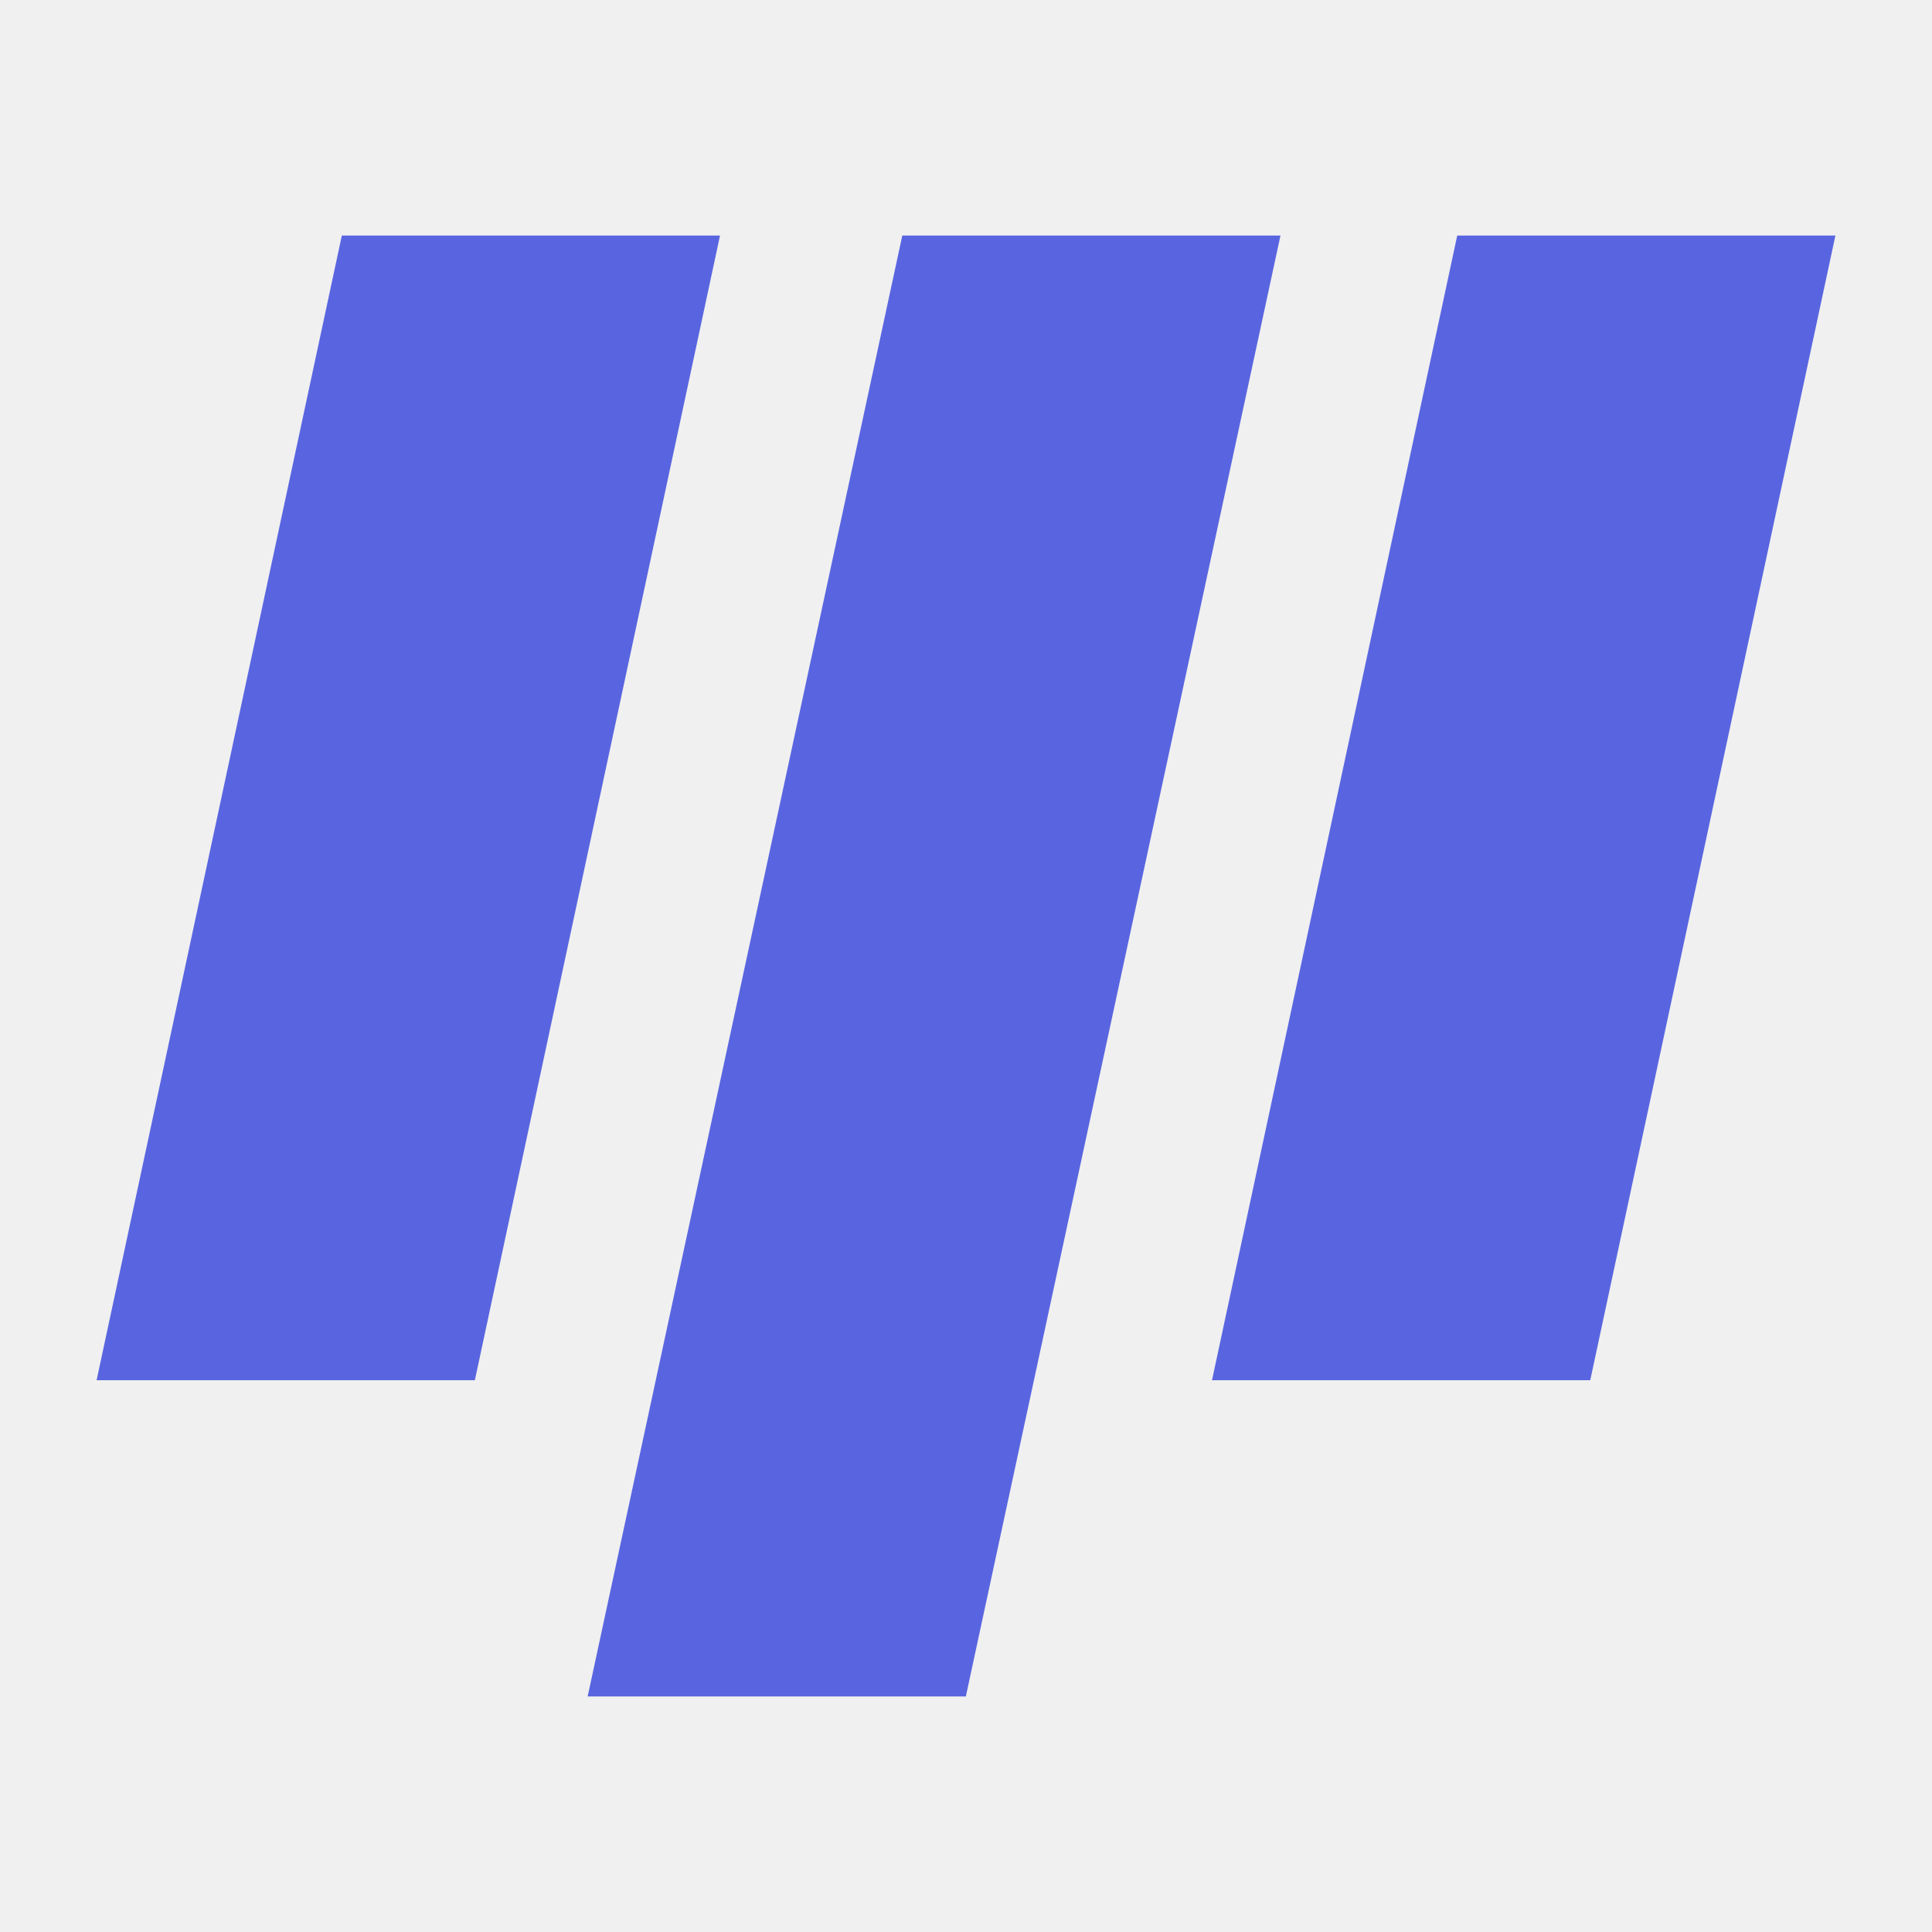
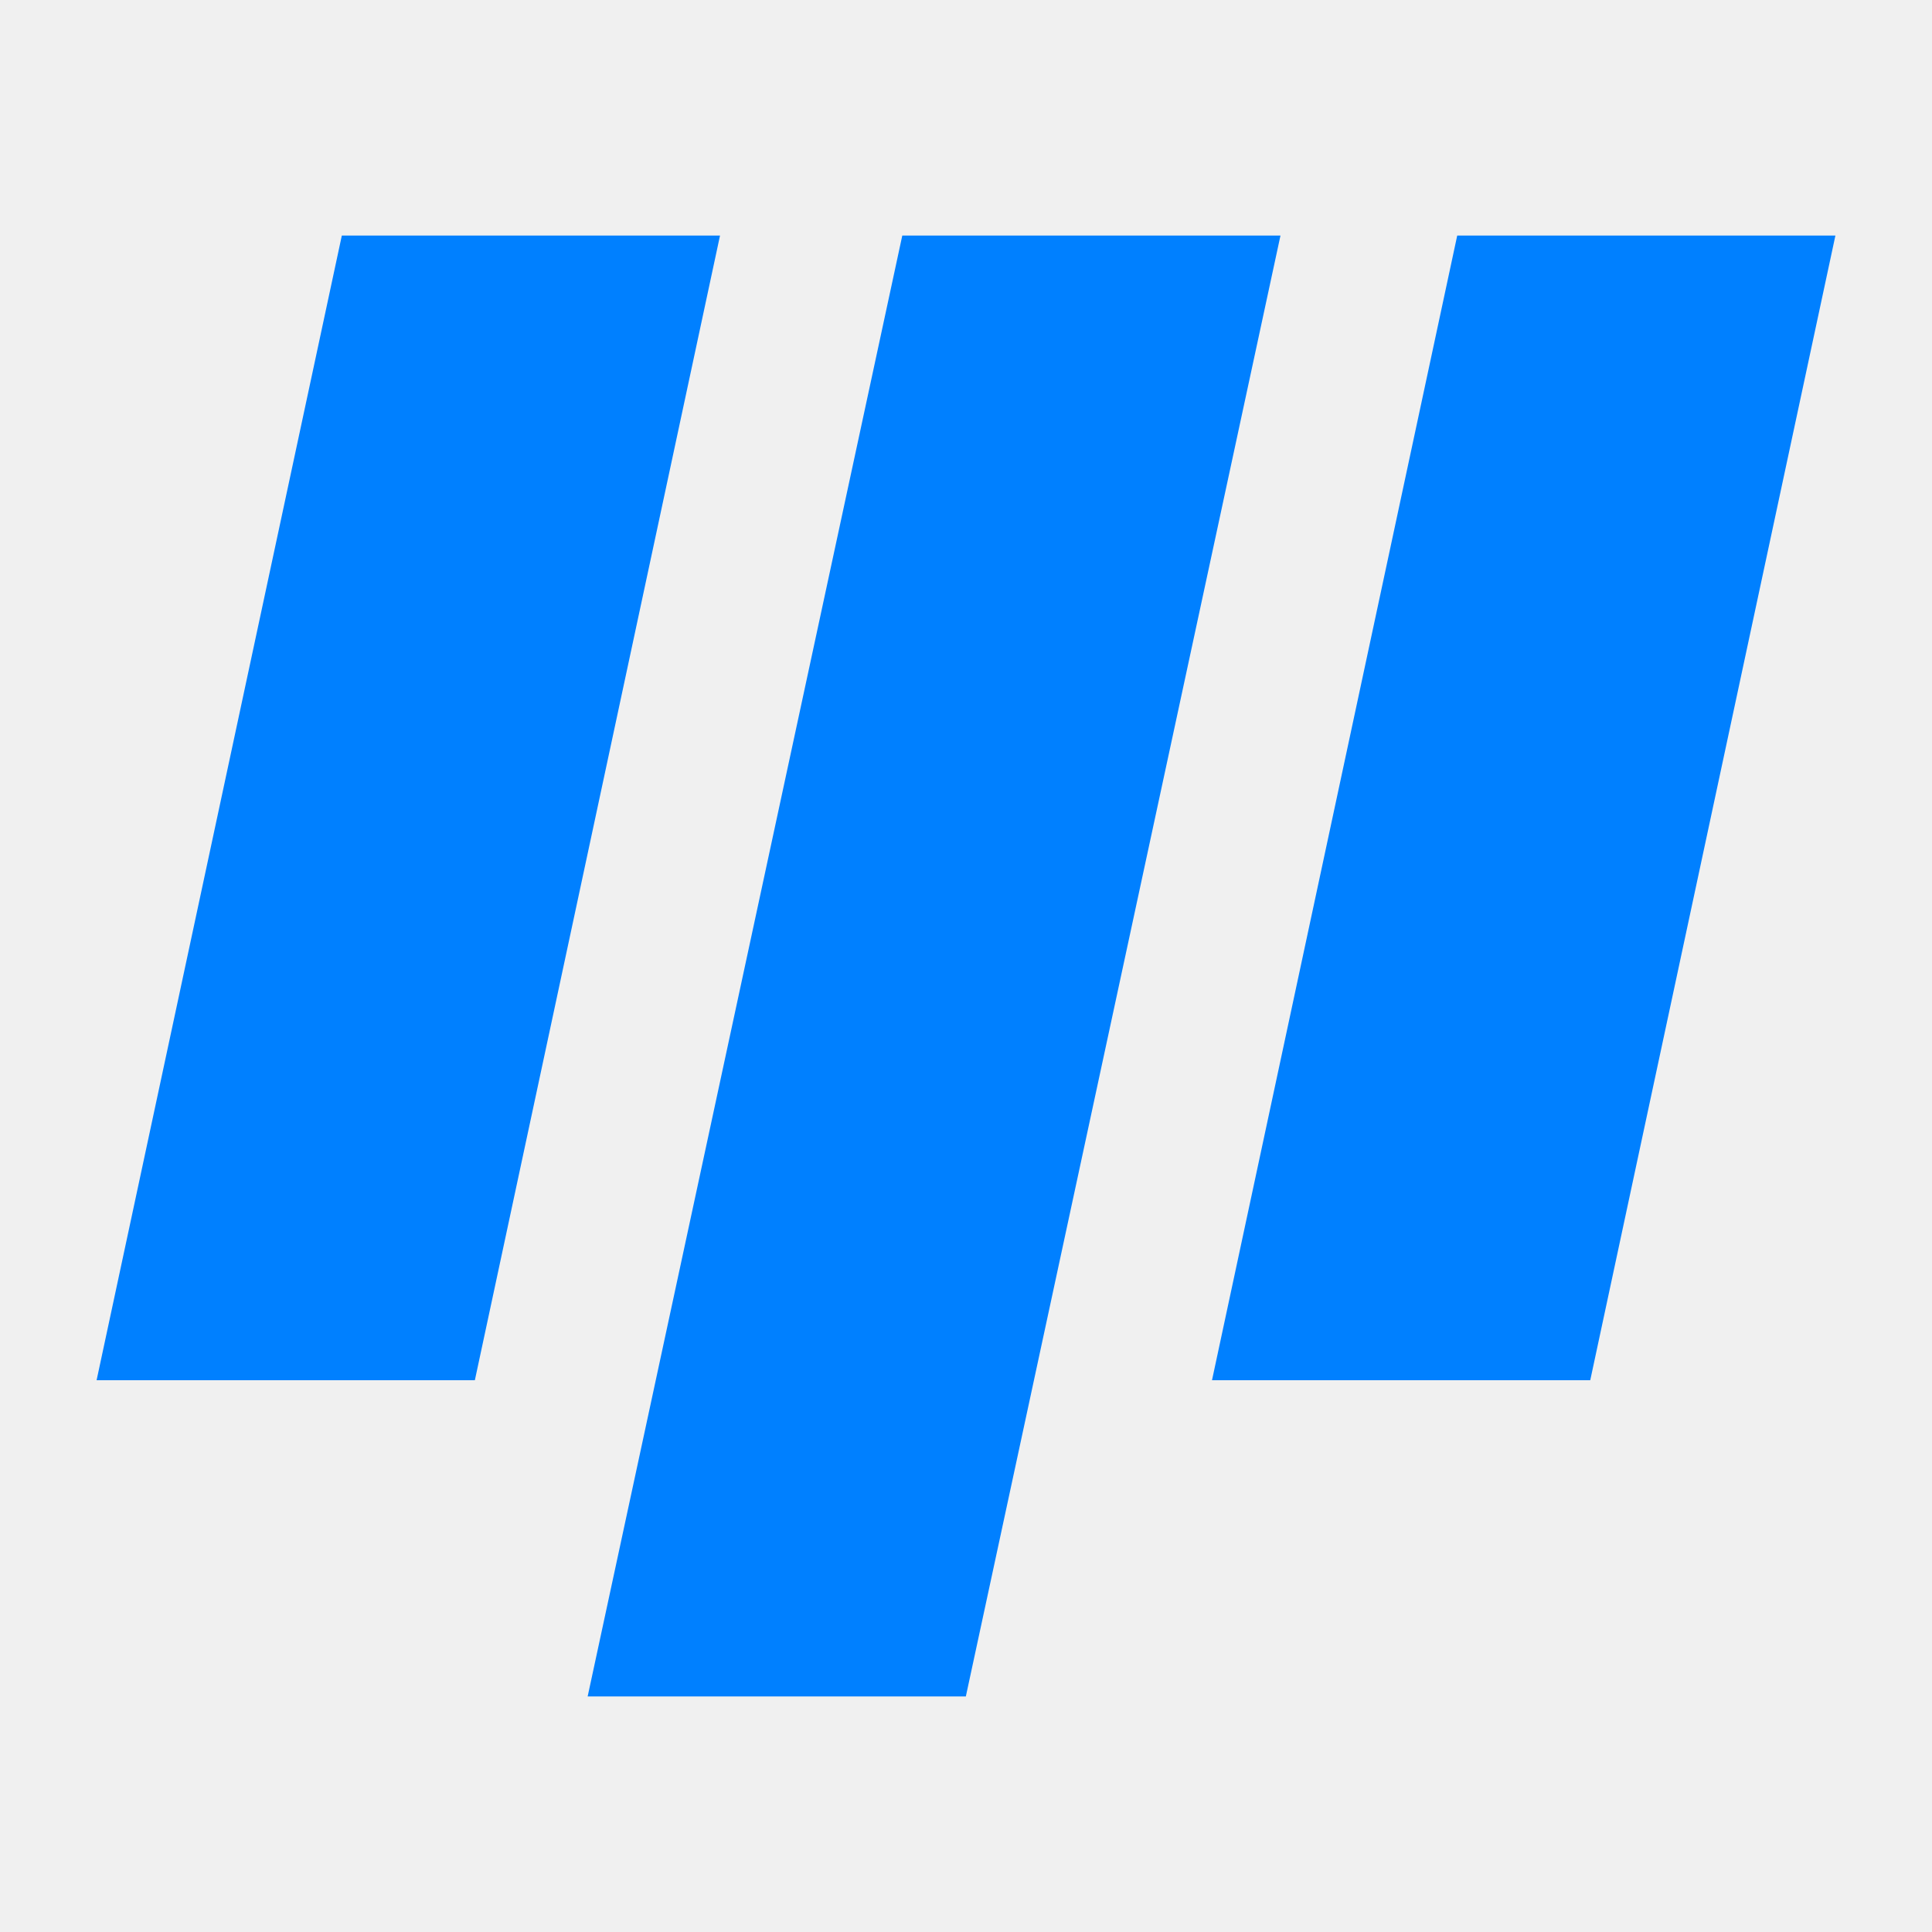
<svg xmlns="http://www.w3.org/2000/svg" width="50" height="50" viewBox="0 0 50 50" fill="none" version="1.1" id="svg29">
-   <g id="g871" transform="matrix(0.8173913,0,0,0.8173913,2.500399,3.034651)">
-     <path d="M 25.509,3.745 H 37.483 L 27.521,50 H 15.547 Z" fill="#5965e0" id="path14" />
-     <path d="M 43.079,3.745 H 55.053 L 47.291,39.987 H 35.315 Z" fill="#5965e0" id="path16" />
-     <path d="M 7.764,3.745 H 19.738 L 11.976,39.987 H -4.88281e-4 Z" fill="#5965e0" id="path18" />
+   <g id="g871" transform="matrix(0.8173913,0,0,0.8173913,2.500399,3.034651)" style="fill:#0080ff;fill-opacity:1">
+     <path d="M 25.509,3.745 H 37.483 L 27.521,50 H 15.547 Z" fill="#5965e0" id="path14" style="fill:#0080ff;fill-opacity:1" />
+     <path d="M 43.079,3.745 H 55.053 L 47.291,39.987 H 35.315 Z" fill="#5965e0" id="path16" style="fill:#0080ff;fill-opacity:1" />
+     <path d="M 7.764,3.745 H 19.738 L 11.976,39.987 H -4.88281e-4 Z" fill="#5965e0" id="path18" style="fill:#0080ff;fill-opacity:1" />
  </g>
  <defs id="defs27">
    <clipPath id="clip0">
      <rect width="250" height="50" fill="#ffffff" id="rect24" x="0" y="0" />
    </clipPath>
  </defs>
</svg>
